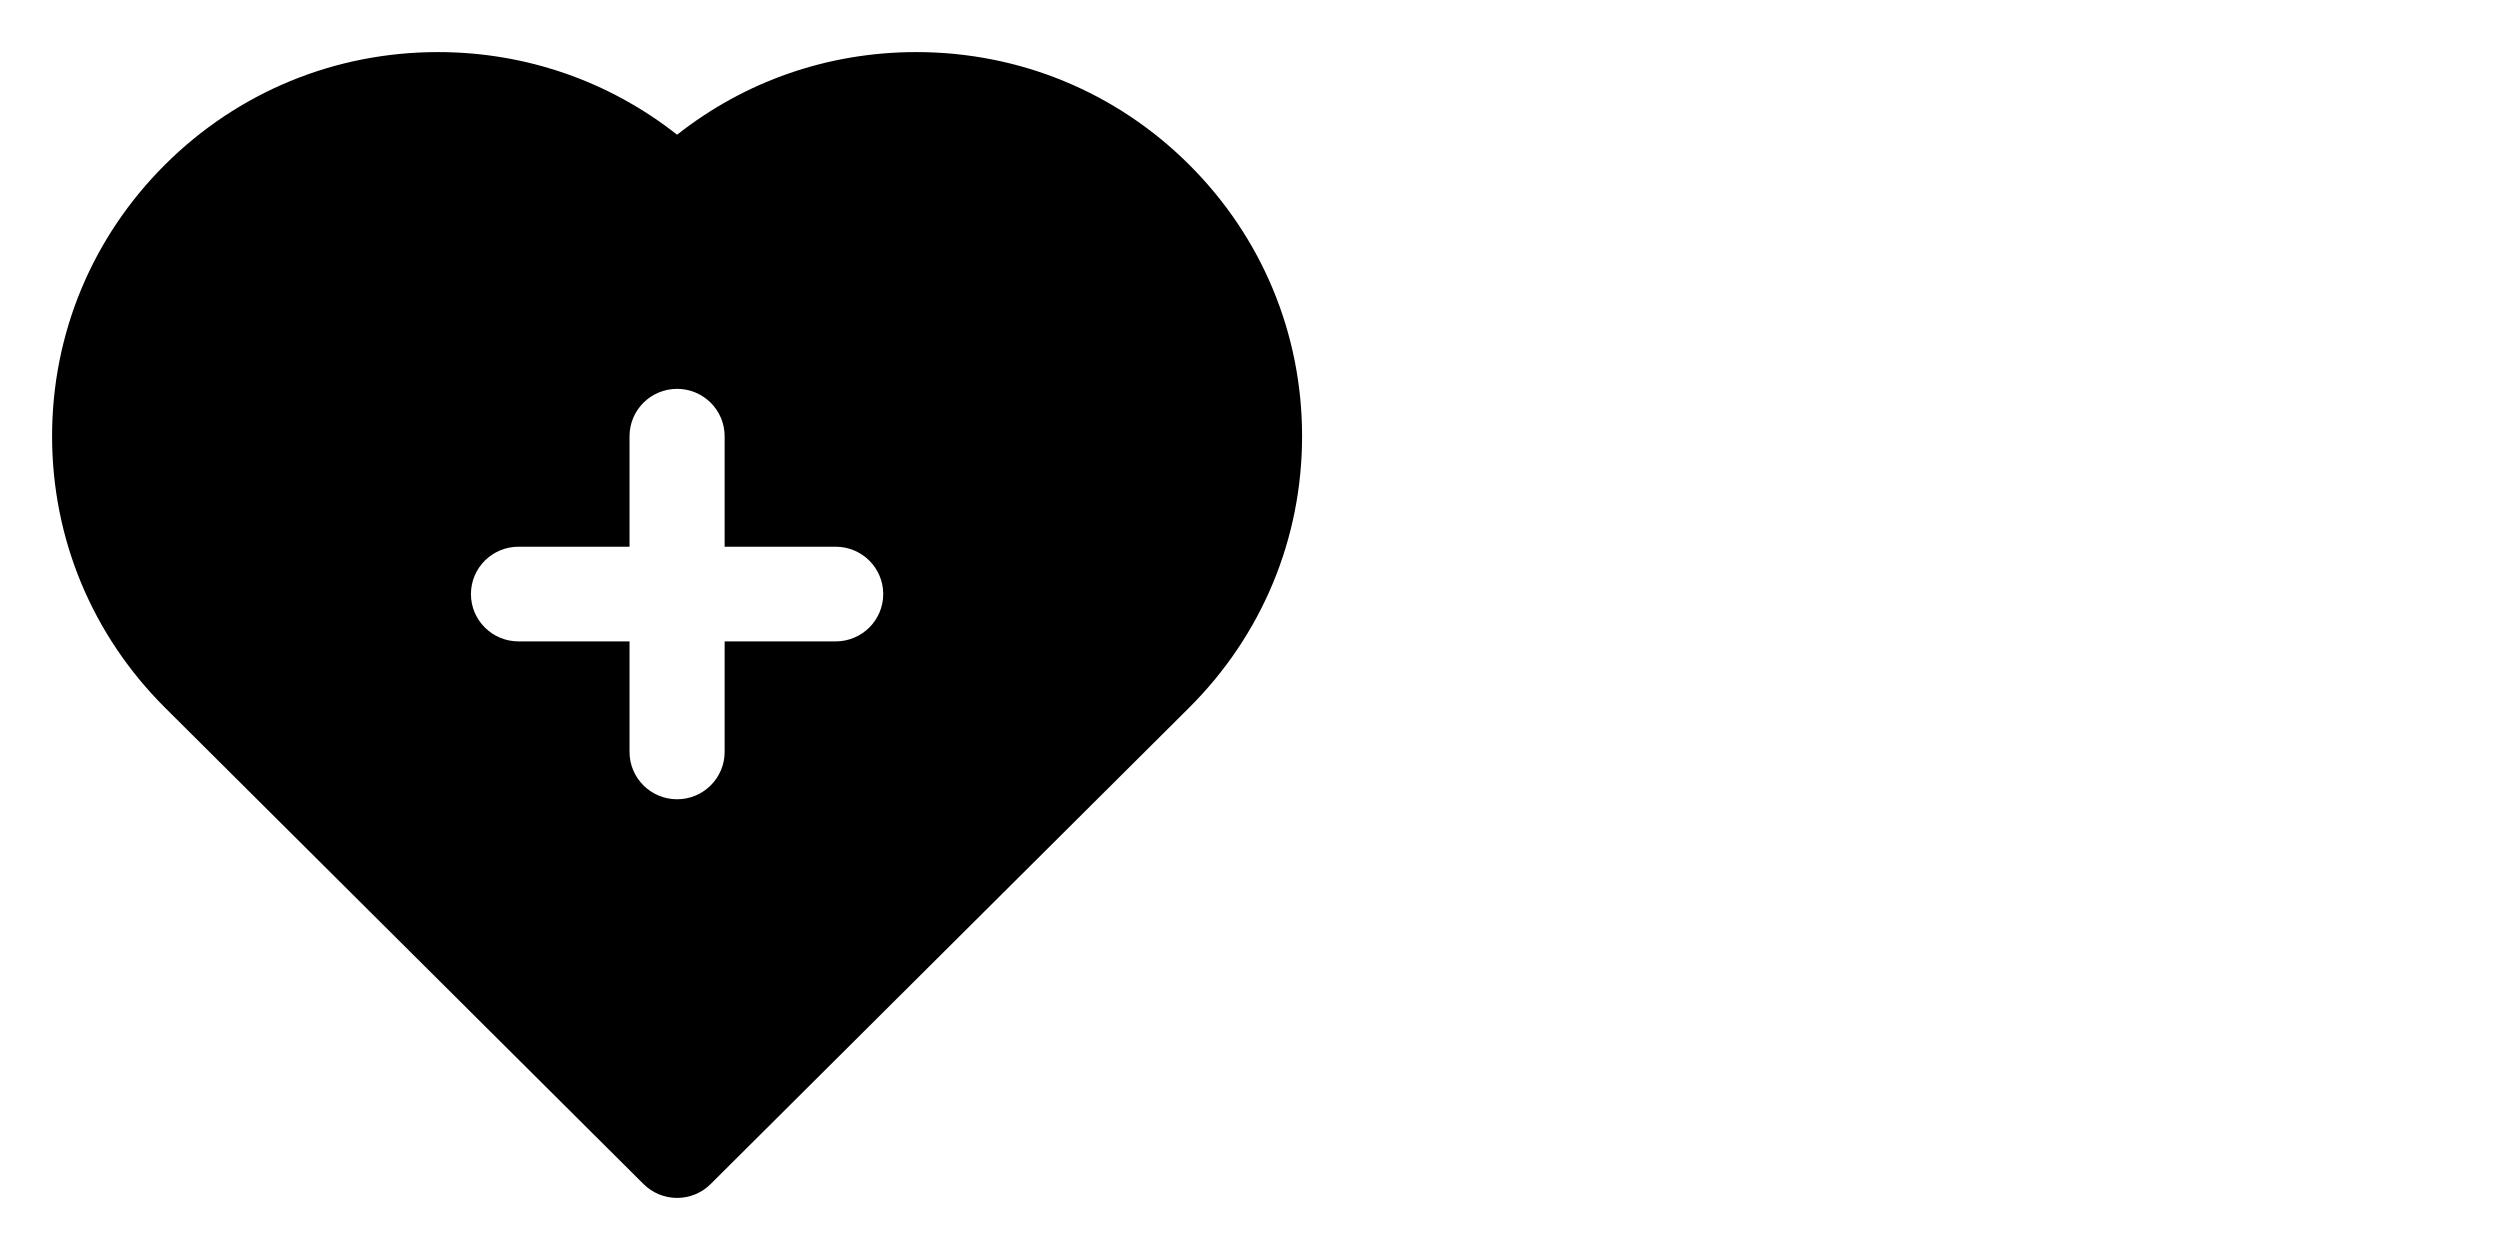
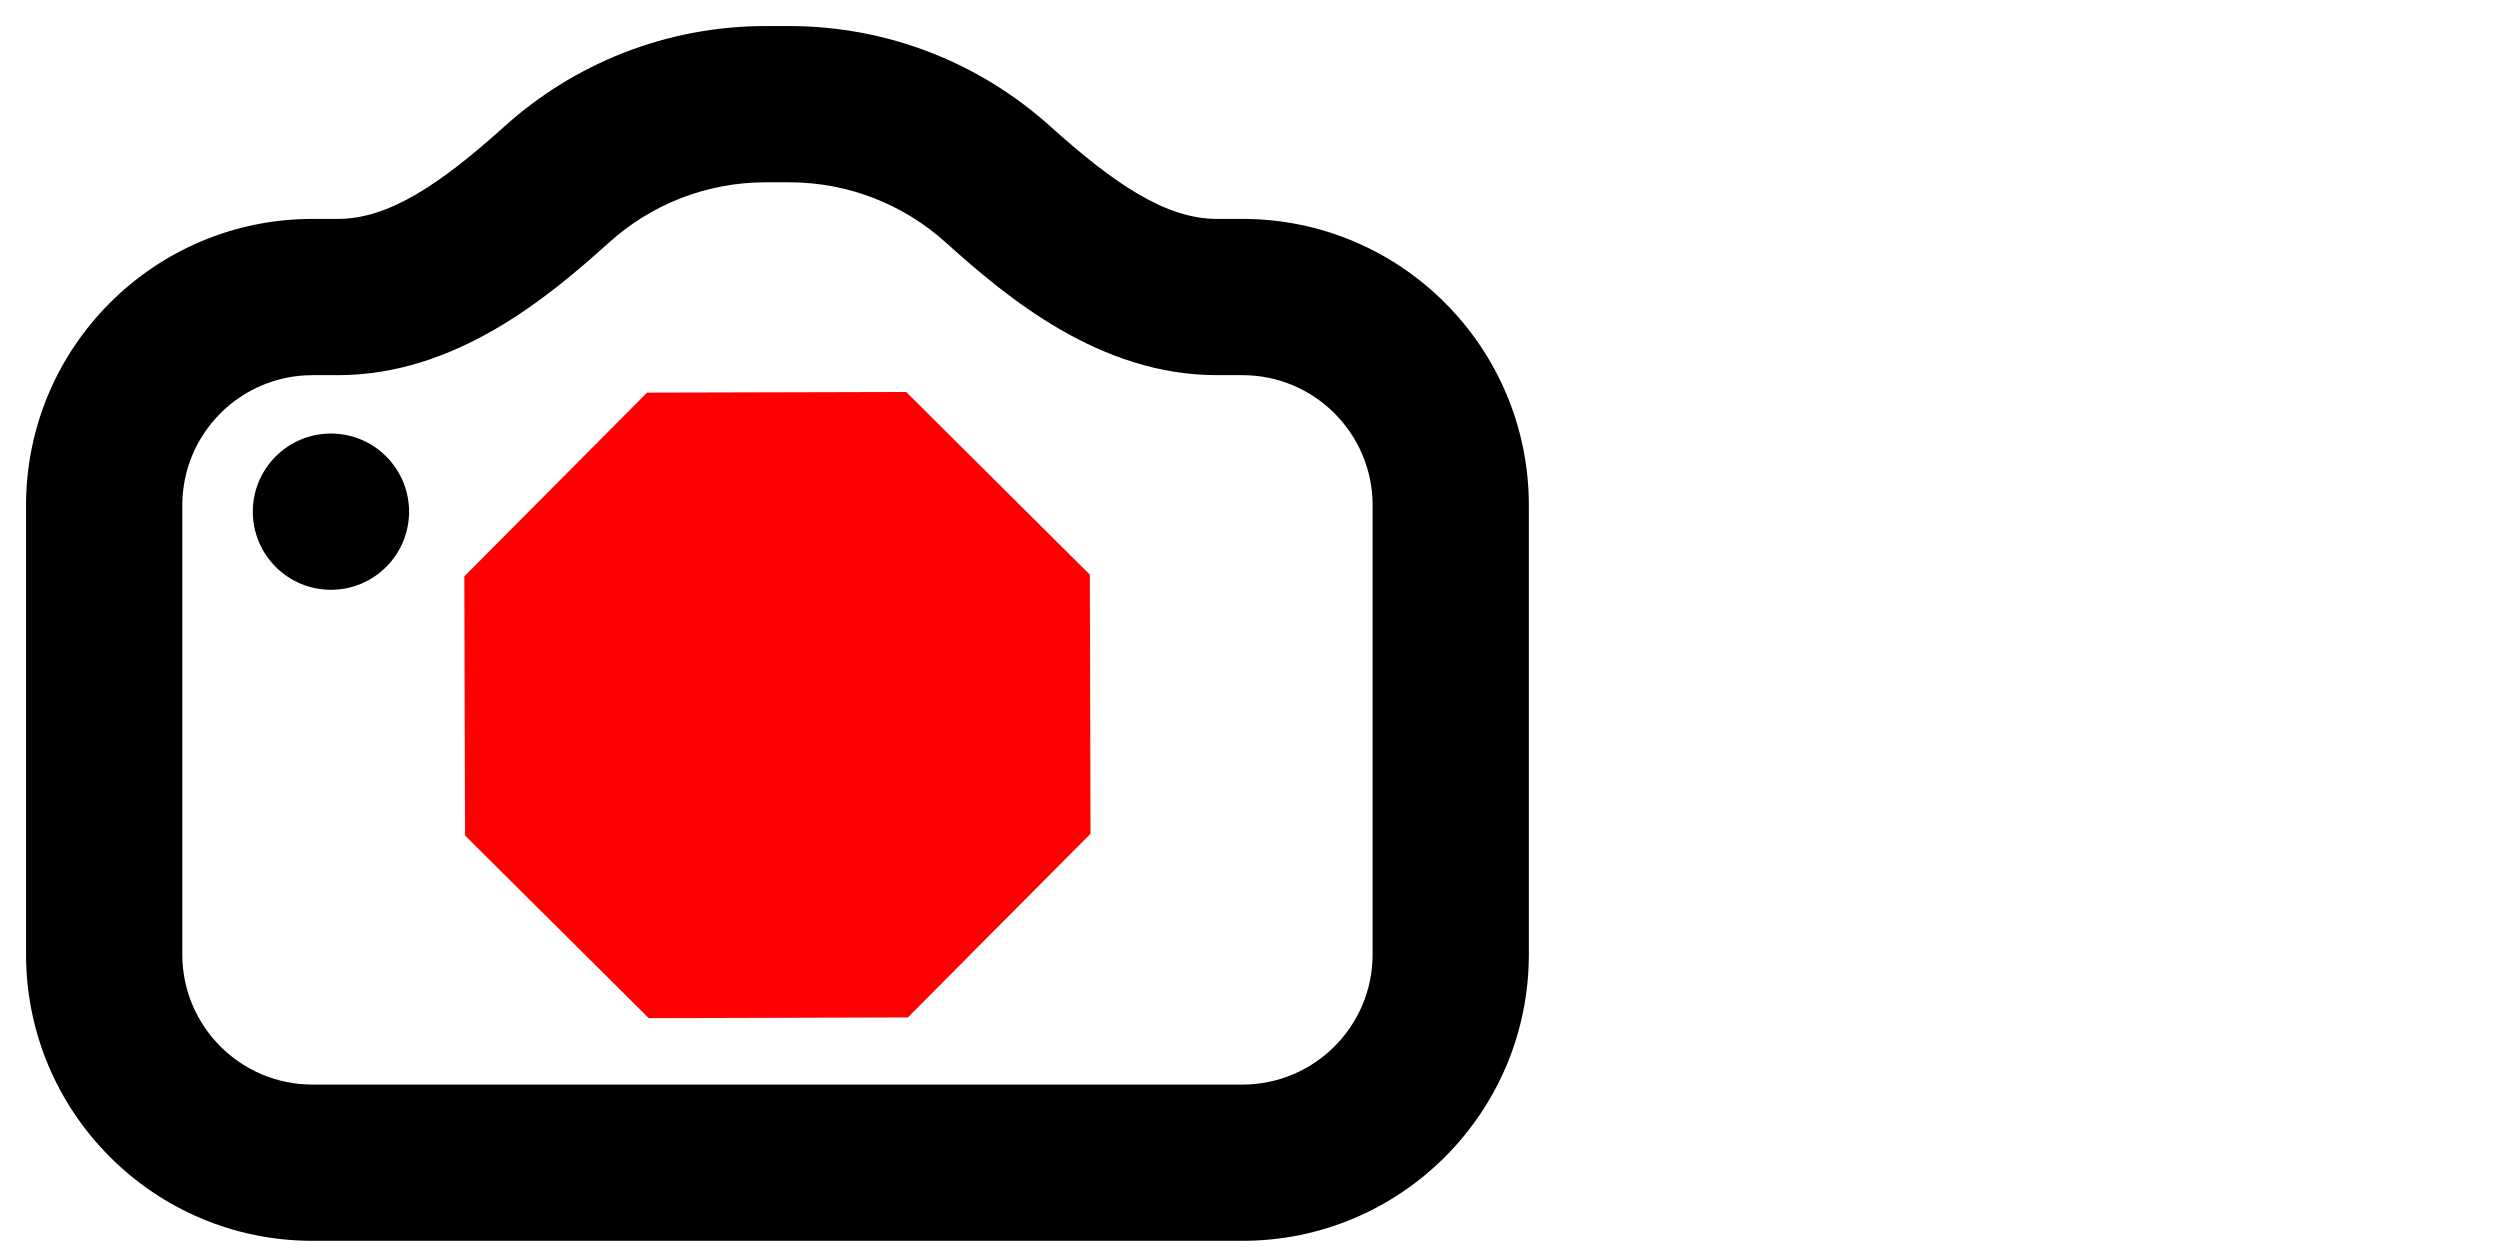
<svg xmlns="http://www.w3.org/2000/svg" width="48" height="24" viewBox="0 0 48 24" fill="none">
-   <path d="M22.83 3.16C21.432 1.767 19.571 1 17.592 1C15.904 1 14.303 1.558 13 2.587C11.697 1.559 10.094 1 8.408 1C6.429 1 4.569 1.767 3.17 3.16C1.771 4.554 1 6.405 1 8.375C1 10.345 1.771 12.196 3.17 13.589L12.355 22.733C12.526 22.904 12.758 23 13 23C13.242 23 13.475 22.904 13.645 22.733L22.83 13.589C24.229 12.196 25 10.345 25 8.375C25 6.405 24.229 4.554 22.83 3.16ZM16.044 12.315H13.913V14.437C13.913 14.939 13.504 15.346 13 15.346C12.496 15.346 12.087 14.939 12.087 14.437V12.315H9.956C9.451 12.315 9.042 11.908 9.042 11.406C9.042 10.904 9.451 10.497 9.956 10.497H12.087V8.375C12.087 7.873 12.496 7.466 13 7.466C13.504 7.466 13.913 7.873 13.913 8.375V10.497H16.044C16.549 10.497 16.958 10.904 16.958 11.406C16.958 11.908 16.549 12.315 16.044 12.315Z" fill="black" />
+   <path d="M27.854 18.324L26.354 18.324L27.854 18.324ZM19.162 3.54L18.158 4.655L19.162 3.54ZM23.364 7.203H23.854V4.203H23.364V7.203ZM26.354 9.703L26.354 18.324L29.354 18.324L29.354 9.703L26.354 9.703ZM23.854 20.824H6V23.824H23.854V20.824ZM3.5 18.324L3.5 9.703L0.5 9.703L0.5 18.324L3.5 18.324ZM6 7.203H6.489V4.203H6V7.203ZM11.695 4.655C12.493 3.936 13.546 3.5 14.705 3.5V0.5C12.777 0.5 11.015 1.23 9.687 2.426L11.695 4.655ZM14.705 3.5H15.148V0.5H14.705V3.5ZM15.148 3.5C16.307 3.5 17.36 3.936 18.158 4.655L20.166 2.426C18.838 1.23 17.077 0.5 15.148 0.5V3.5ZM6.489 7.203C8.746 7.203 10.523 5.71 11.695 4.655L9.687 2.426C8.455 3.535 7.466 4.203 6.489 4.203V7.203ZM3.5 9.703C3.5 8.323 4.619 7.203 6 7.203V4.203C2.963 4.203 0.5 6.666 0.5 9.703L3.5 9.703ZM6 20.824C4.619 20.824 3.5 19.705 3.5 18.324L0.5 18.324C0.5 21.362 2.962 23.824 6 23.824V20.824ZM26.354 18.324C26.354 19.705 25.235 20.824 23.854 20.824V23.824C26.892 23.824 29.354 21.362 29.354 18.324L26.354 18.324ZM23.854 7.203C25.235 7.203 26.354 8.323 26.354 9.703L29.354 9.703C29.354 6.666 26.892 4.203 23.854 4.203V7.203ZM23.364 4.203C22.387 4.203 21.398 3.535 20.166 2.426L18.158 4.655C19.33 5.71 21.107 7.203 23.364 7.203V4.203Z" fill="black" />
+   <path d="M12.423 7.539L17.398 7.526L20.925 11.034L20.938 16.008L17.43 19.535L12.456 19.549L8.929 16.041L8.915 11.066L12.423 7.539Z" fill="#FF0000" />
+   <circle cx="6.354" cy="9.824" r="1.5" fill="black" />
</svg>
